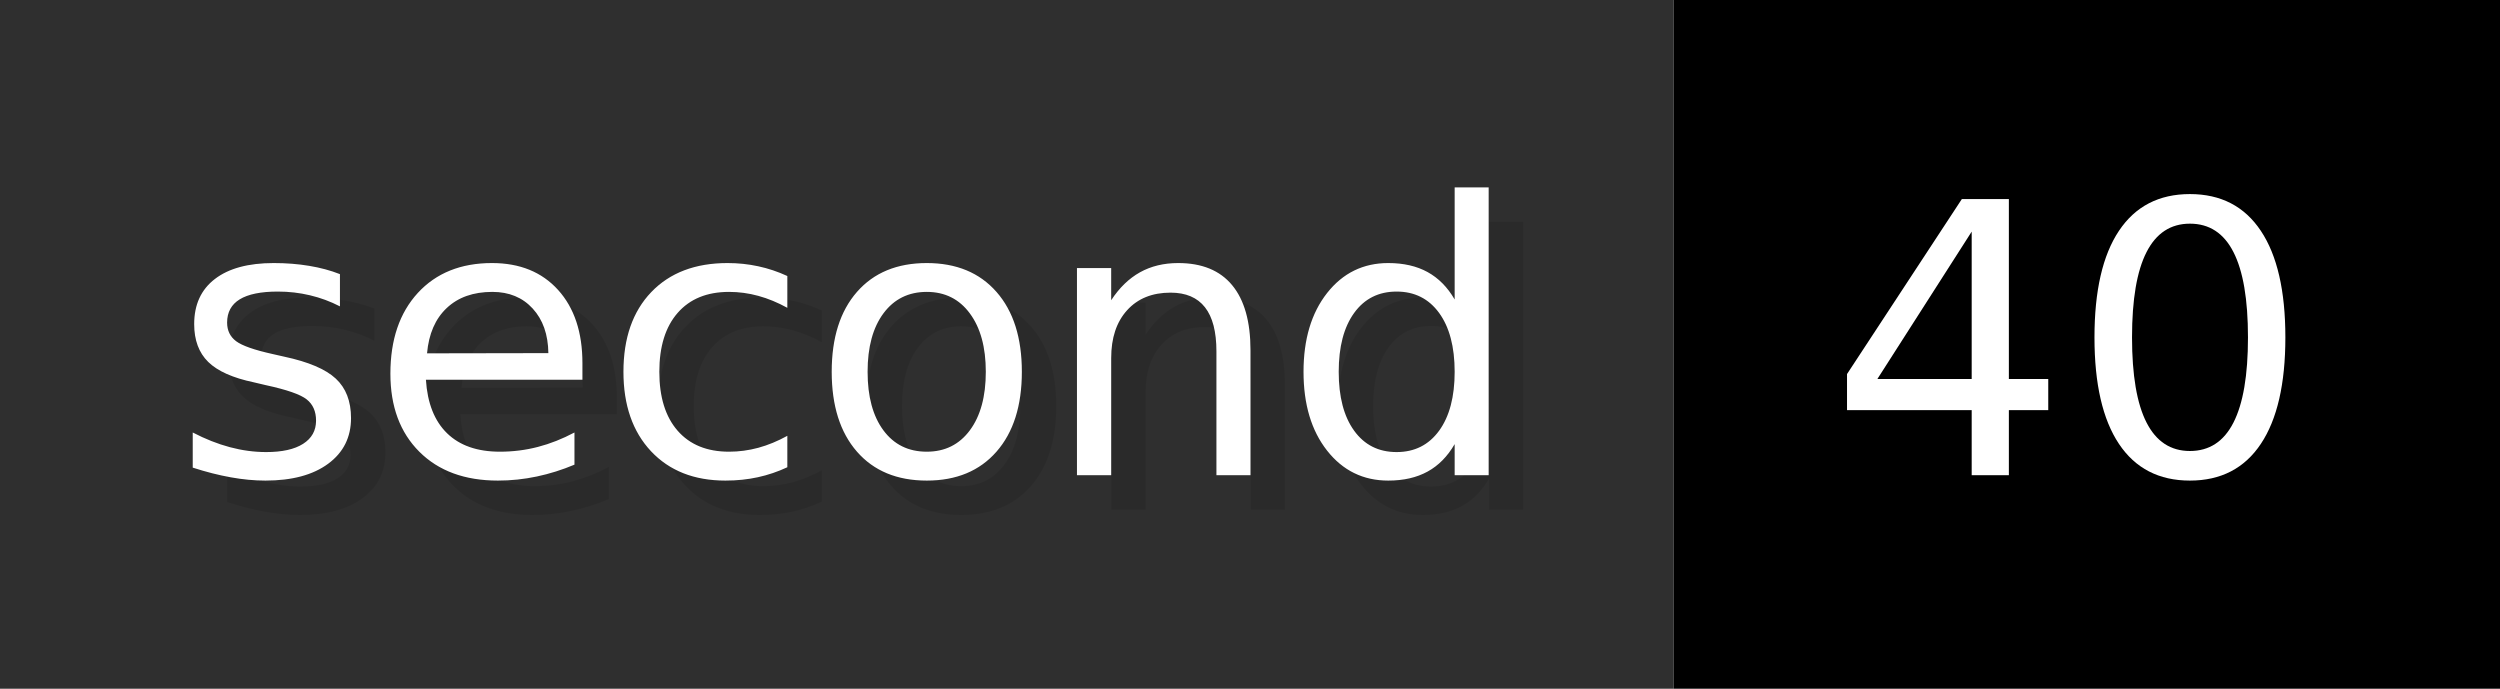
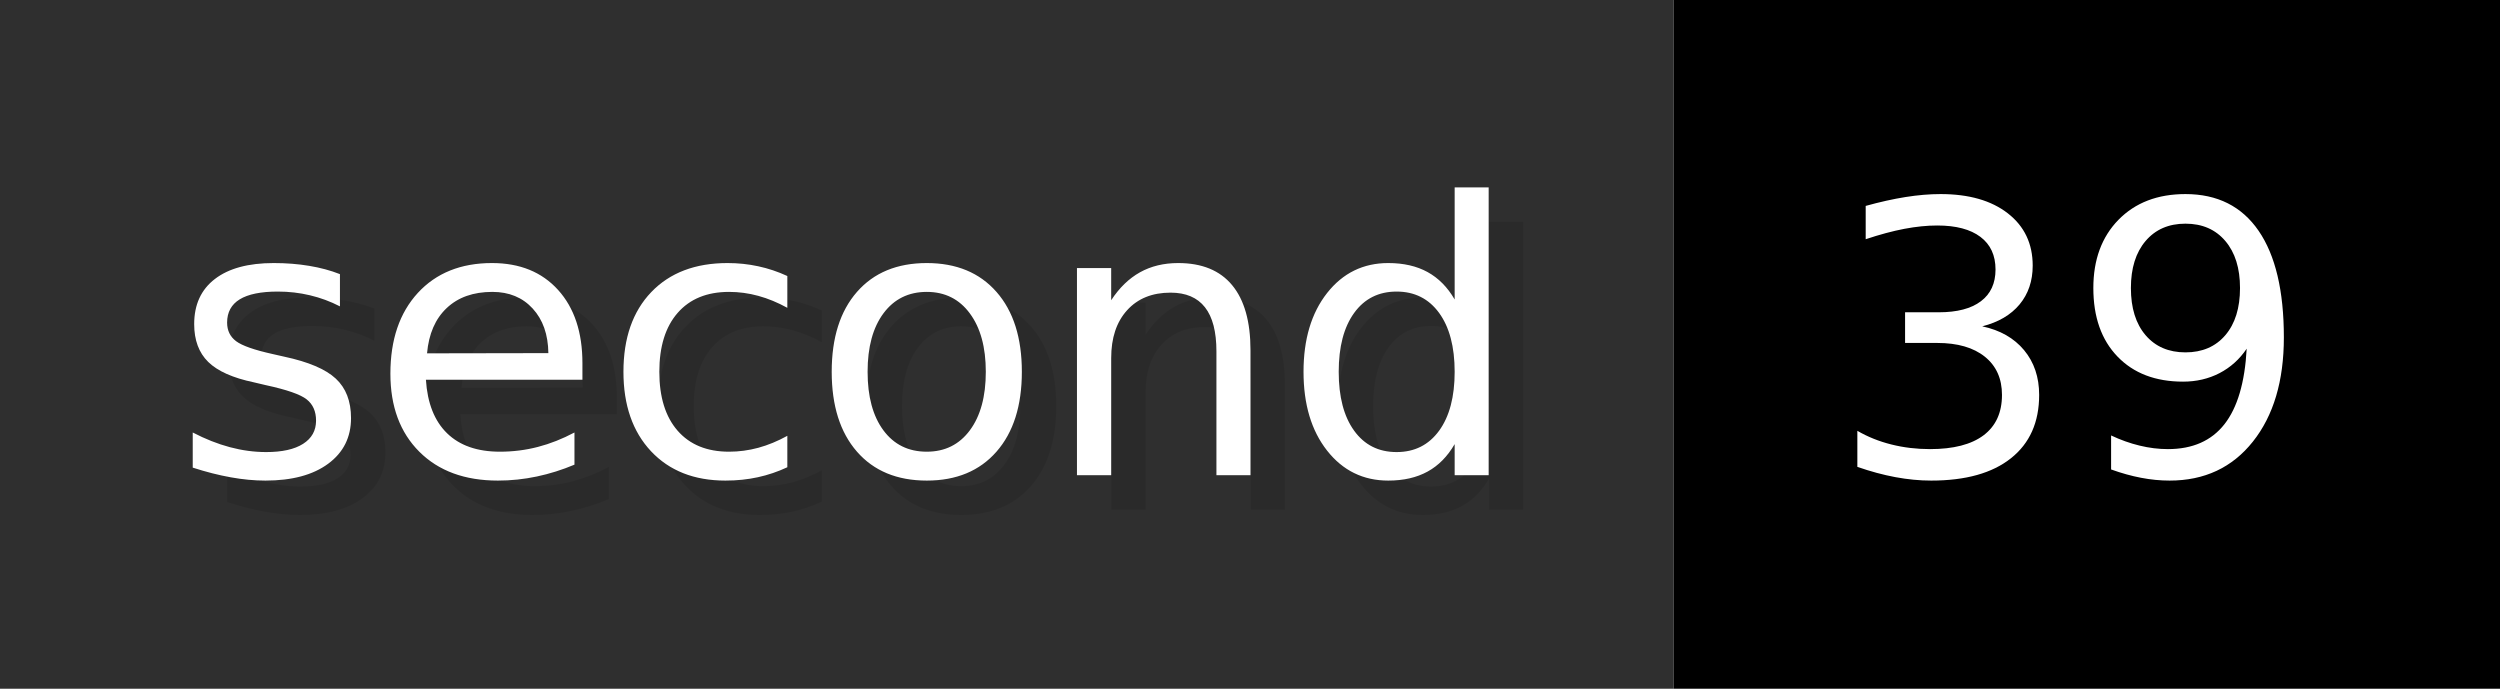
- <svg xmlns="http://www.w3.org/2000/svg" width="72.6" height="20" viewBox="0 0 726 200" role="img" aria-label="second: 40">
+ <svg xmlns="http://www.w3.org/2000/svg" width="72.6" height="20" viewBox="0 0 726 200" role="img" aria-label="second: 39">
  <g>
    <rect fill="#2F2F2F" width="486" height="200" />
    <rect fill="#" x="486" width="240" height="200" />
  </g>
  <g aria-hidden="true" fill="#fff" text-anchor="start" font-family="Verdana,DejaVu Sans,sans-serif" font-size="110">
    <text x="60" y="148" textLength="386" fill="#000" opacity="0.1">second</text>
    <text x="50" y="138" textLength="386">second</text>
-     <text x="541" y="148" textLength="140" fill="#000" opacity="0.1">40</text>
-     <text x="531" y="138" textLength="140">40</text>
+     <text x="541" y="148" textLength="140" fill="#000" opacity="0.1">39</text>
+     <text x="531" y="138" textLength="140">39</text>
  </g>
</svg>
